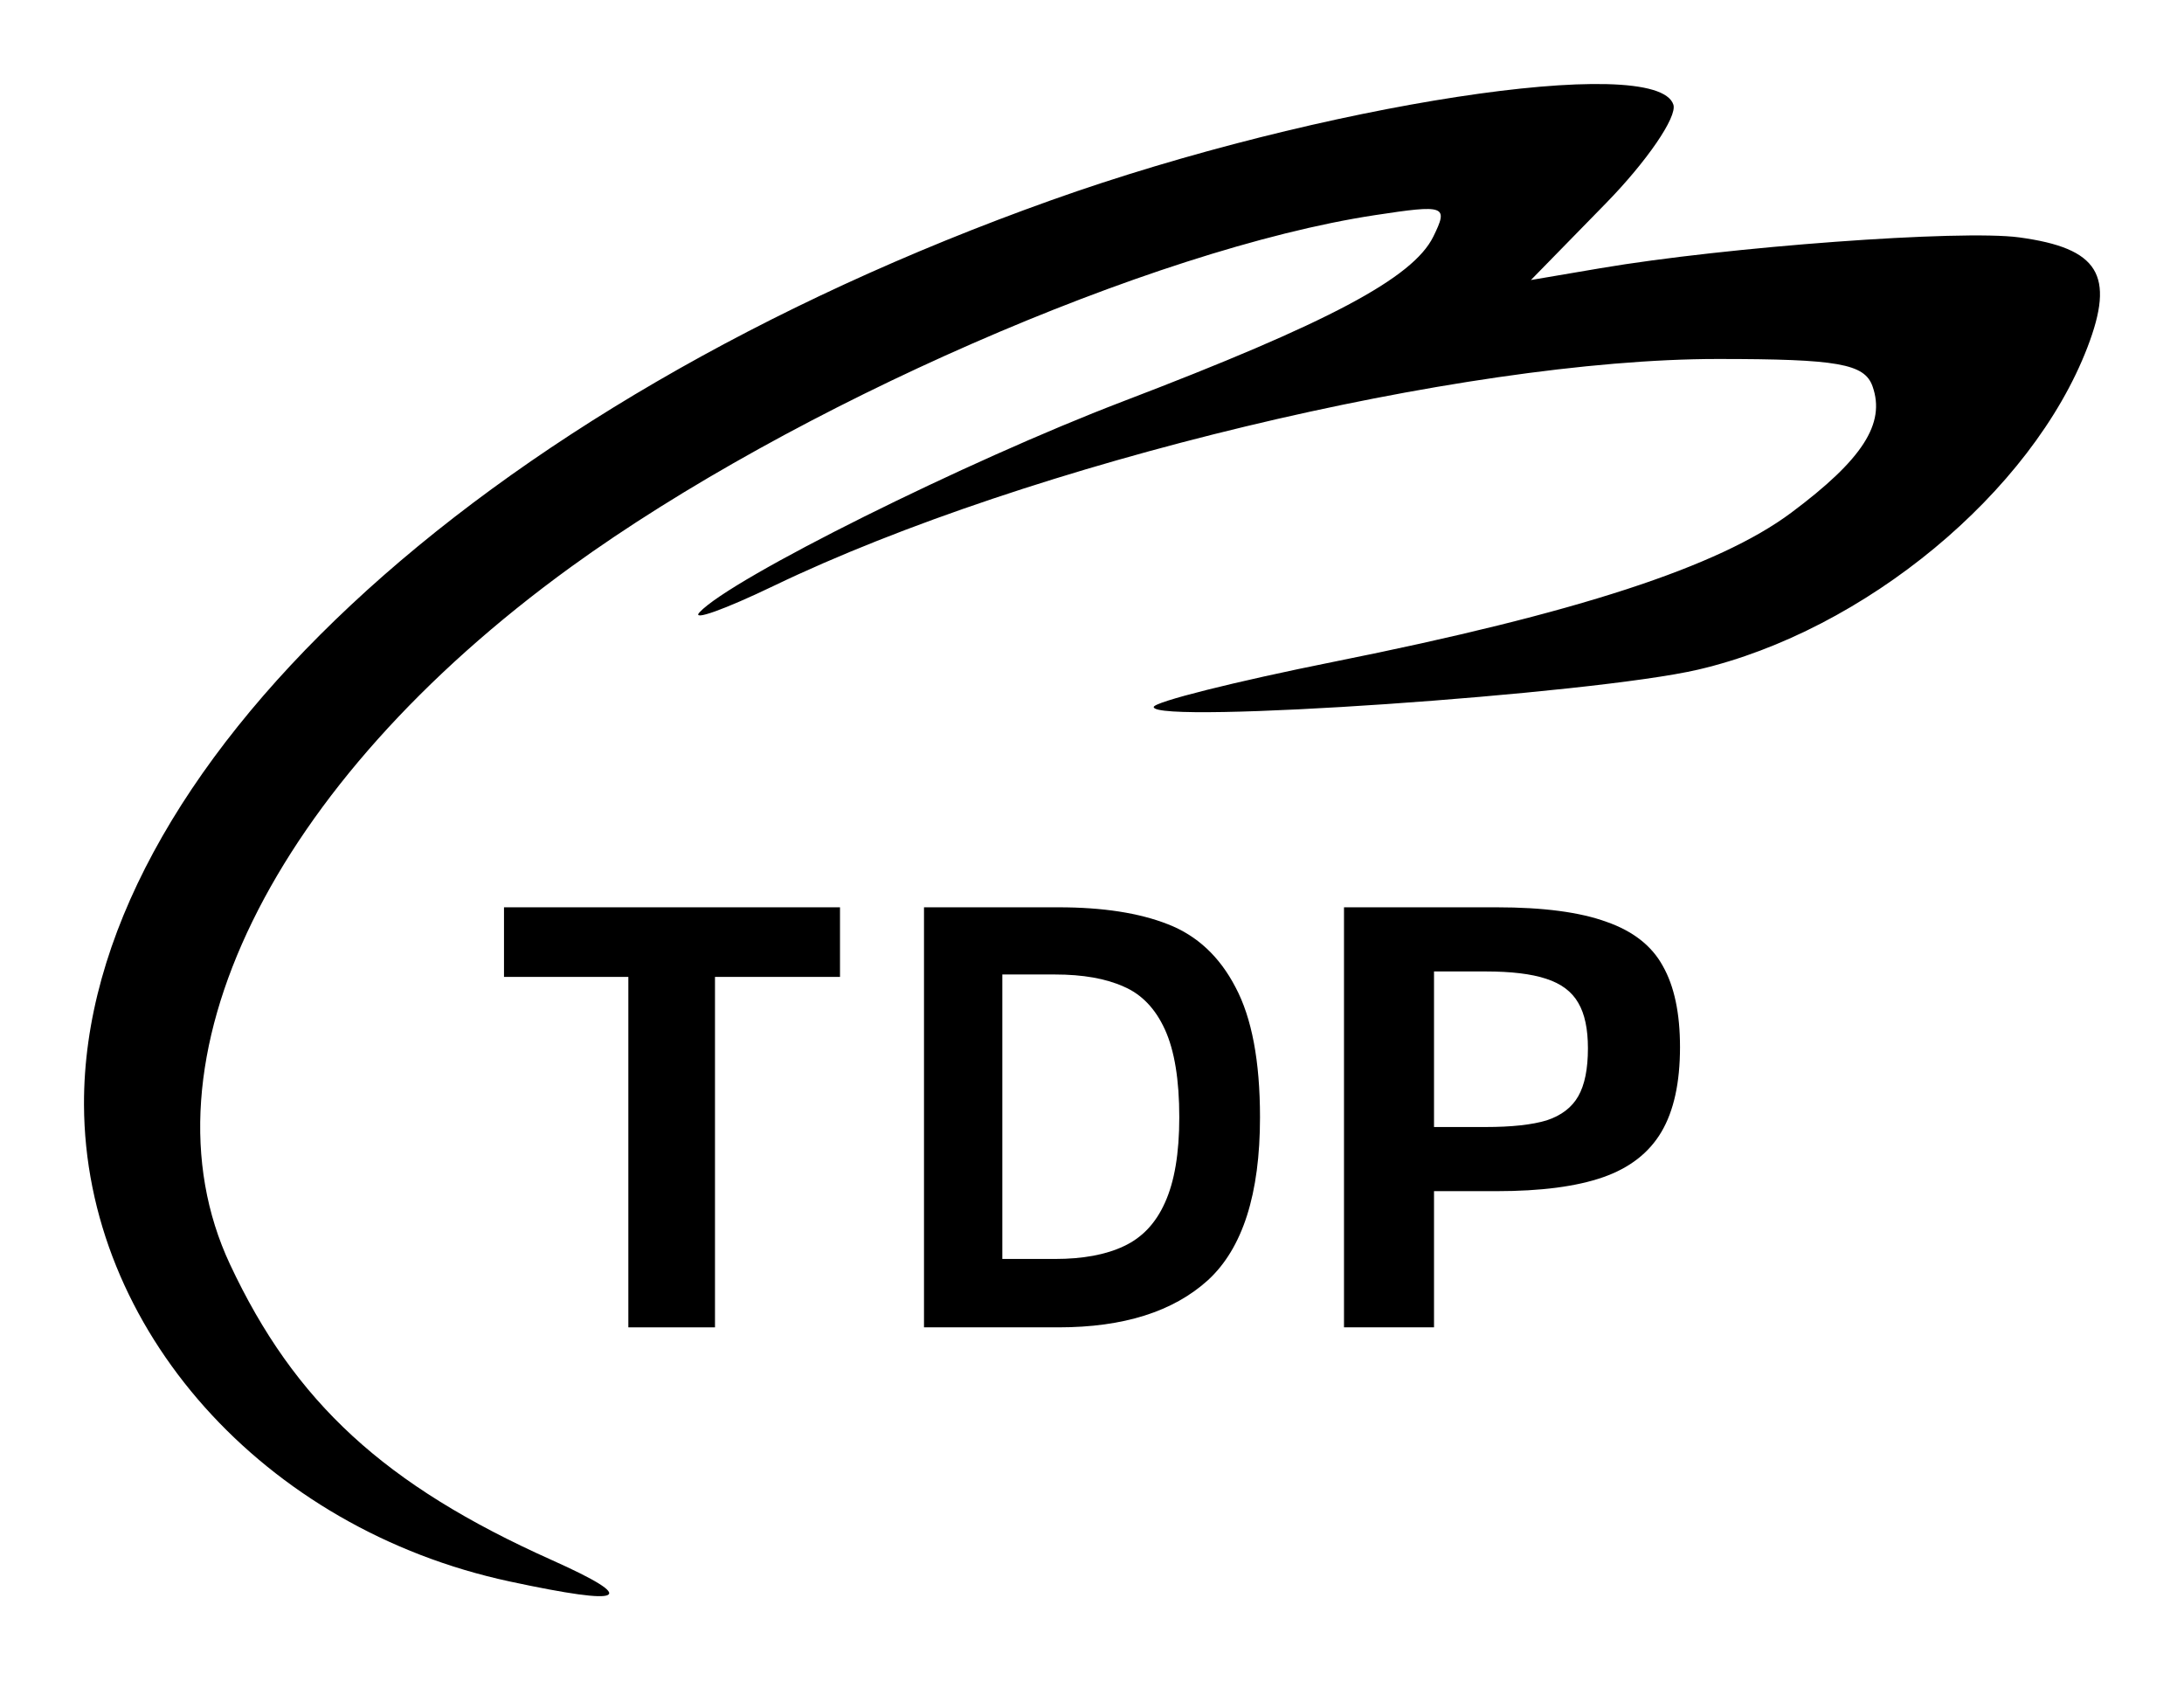
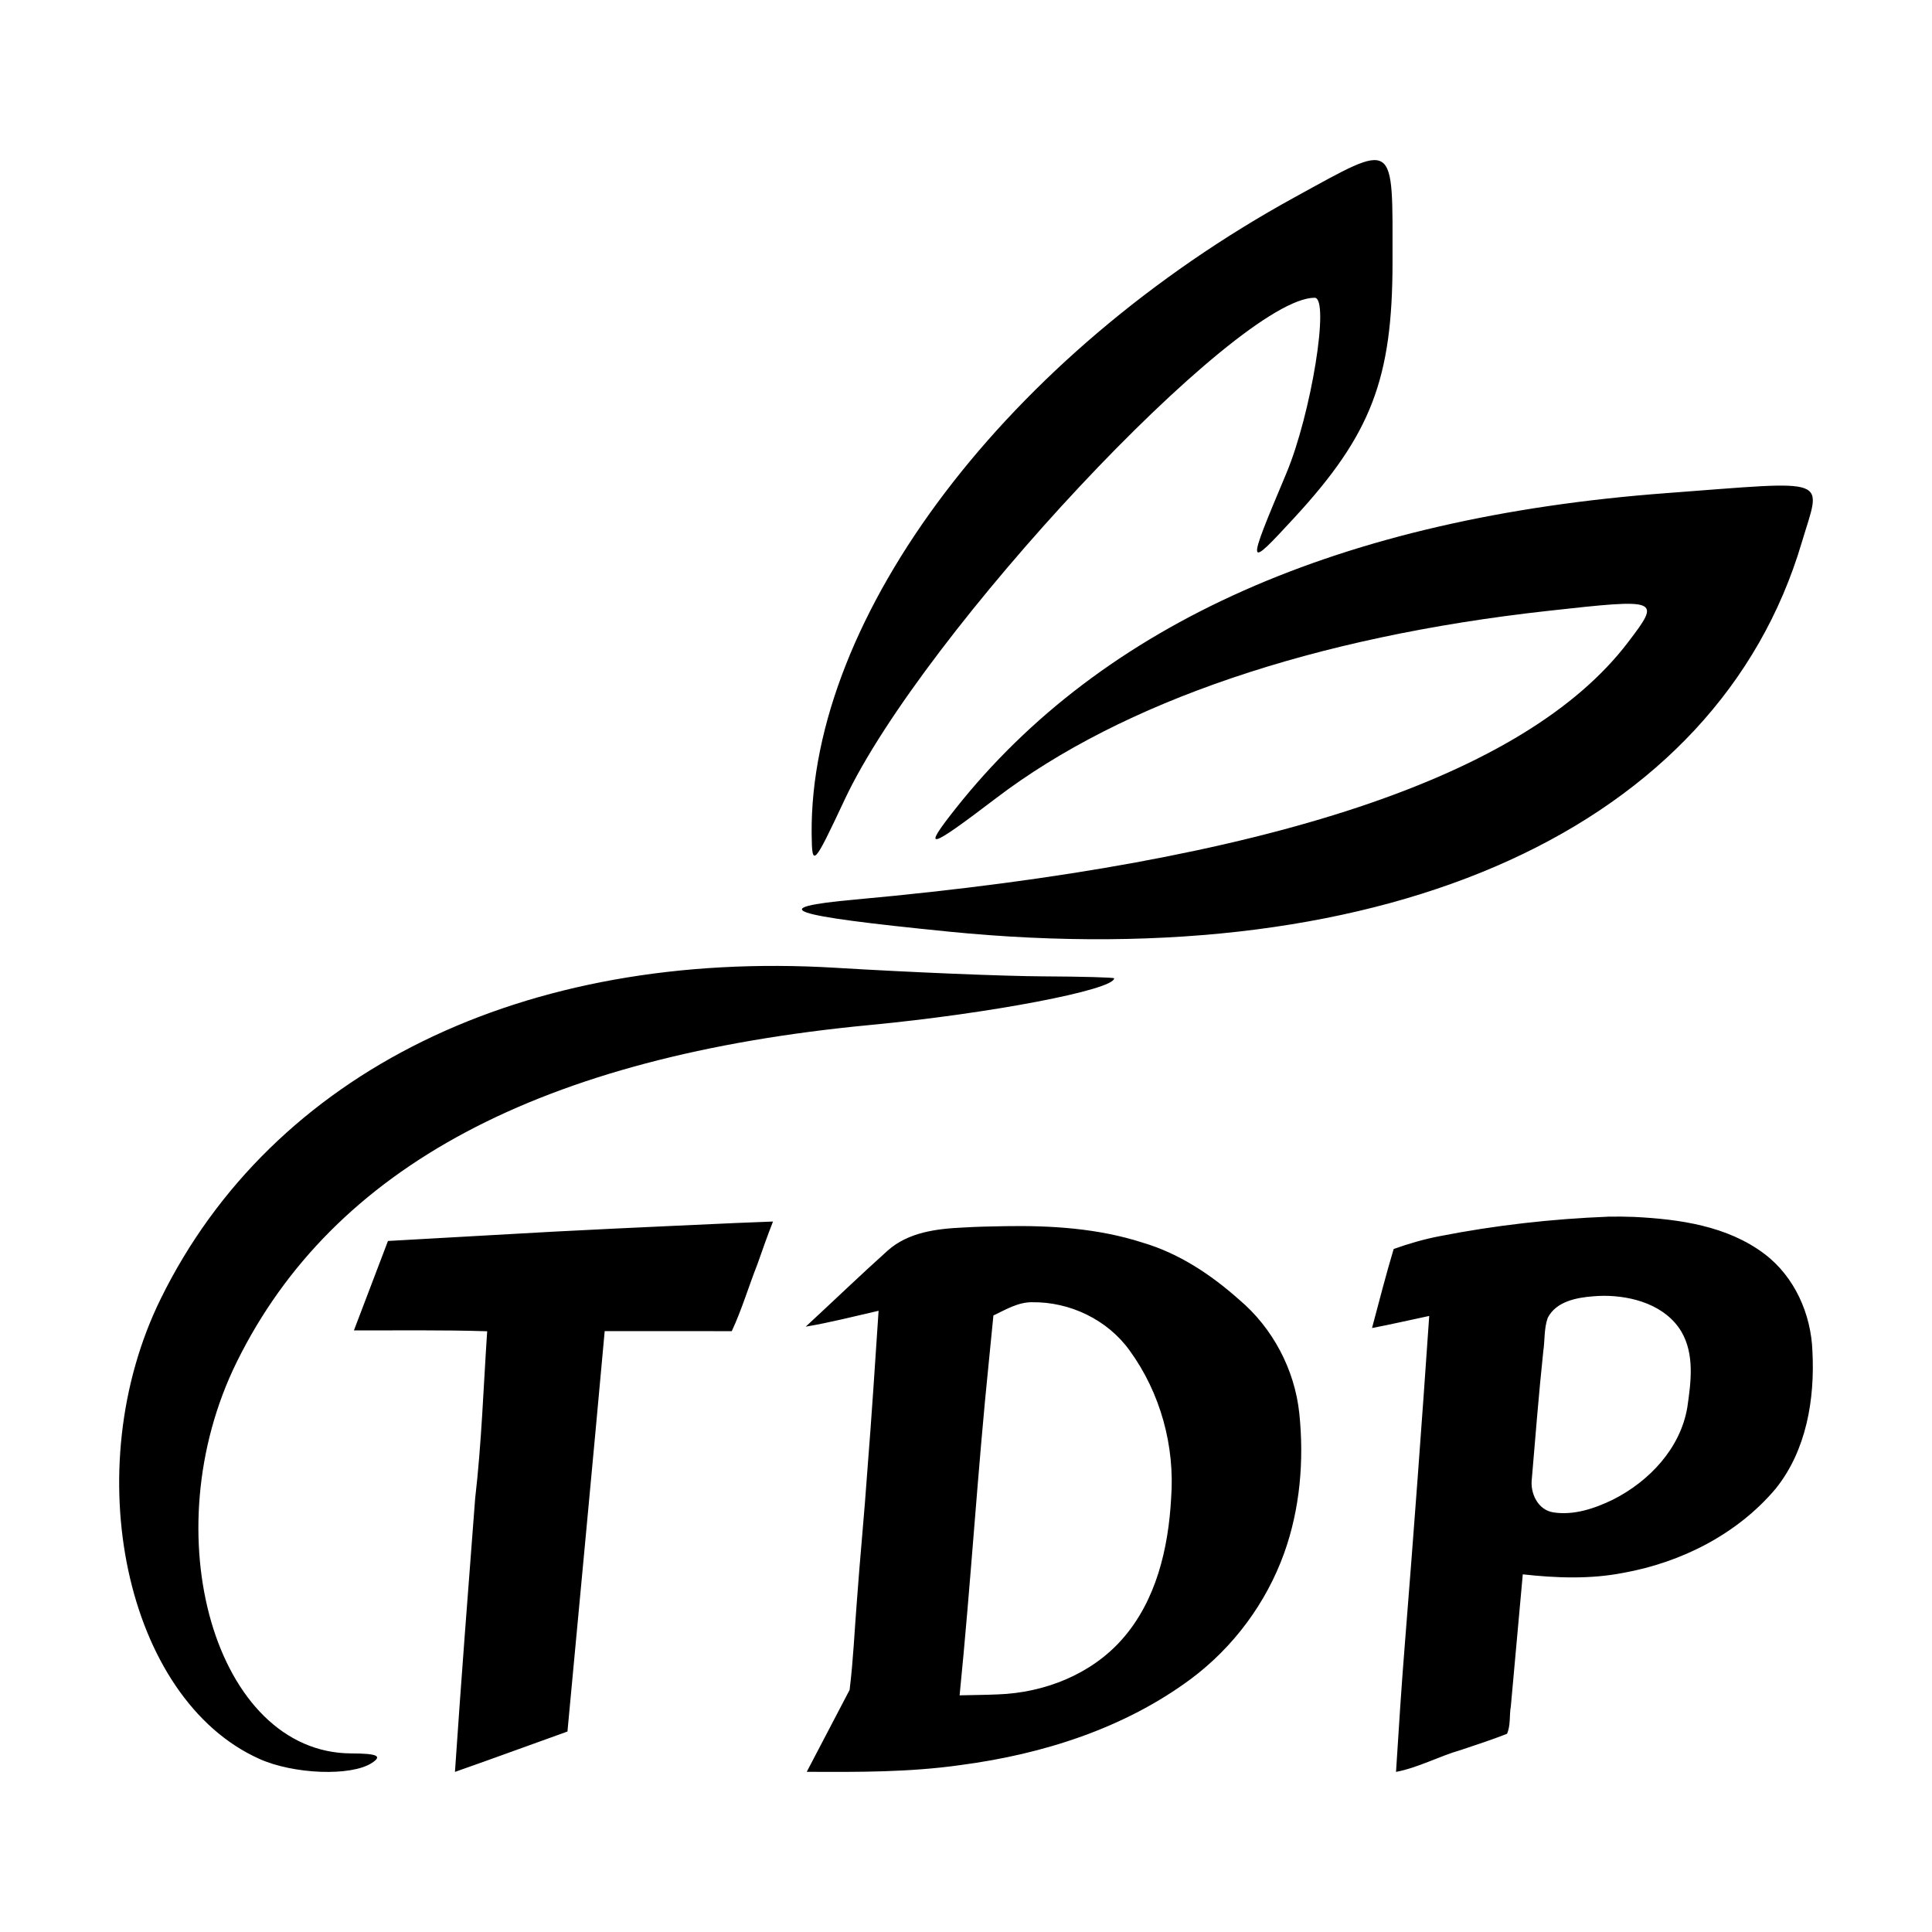
- <svg xmlns="http://www.w3.org/2000/svg" width="260" height="200" version="1.1" id="logo_tdp">
-   <path id="logo_icon" fill="#000" d="M 60.687,188.25 C 31.362,181.968 10.092,158.145 10,131.481 9.865,91.933 56.549,48.294 125.172,23.822 157.179,12.409 197.217,6.263 199.212,12.458 c 0.469,1.458 -3.155,6.751 -8.053,11.762 l -8.907,9.112 8.248,-1.402 c 15.032,-2.556 42.969,-4.613 49.882,-3.673 9.464,1.287 11.433,4.458 8.124,13.081 -6.623,17.257 -26.519,33.733 -46.33,38.366 -12.556,2.937 -64.83,6.531 -64.83,4.457 0,-0.601 9.691,-3.034 21.537,-5.408 28.858,-5.784 45.721,-11.281 54.35,-17.717 8.507,-6.346 11.254,-10.609 9.692,-15.041 -0.953,-2.703 -4.124,-3.264 -18.439,-3.264 -30.382,0 -82.048,12.417 -112.384,27.01 -5.863,2.82 -9.836,4.237 -8.827,3.147 3.722,-4.023 31.731,-17.974 50.405,-25.106 24.462,-9.343 34.528,-14.685 36.95,-19.612 1.824,-3.711 1.464,-3.843 -6.974,-2.556 C 137.09,29.667 94.346,48.371 67.978,67.481 32.26,93.366 16.098,126.421 27.383,150.503 c 7.707,16.447 18.415,26.288 38.282,35.185 10.554,4.726 8.957,5.548 -4.978,2.563 z" />
-   <path id="logo_21t" fill="#000000" d="M 100,116.285 H 85.118 V 158 H 74.803 V 116.285 H 60 V 108 h 40 z" />
-   <path id="logo_22d" fill="#000000" d="m 126.014,108 q 7.9,0 13.025,2.017 5.196,2.017 8.043,7.493 2.918,5.476 2.918,15.49 0,13.689 -6.192,19.38 Q 137.616,158 126.014,158 H 110 v -50 z m -0.427,41.859 q 4.982,0 8.185,-1.513 3.274,-1.513 4.911,-5.187 1.708,-3.746 1.708,-10.159 0,-6.7 -1.708,-10.447 -1.708,-3.746 -4.911,-5.115 -3.203,-1.441 -8.185,-1.441 h -6.263 v 33.862 z" />
-   <path id="logo_23p" fill="#000000" d="m 160,108 h 18.16 q 8.344,0 13.088,1.729 4.744,1.657 6.708,5.259 2.045,3.602 2.045,9.654 0,6.34 -2.209,10.086 -2.209,3.746 -6.953,5.403 -4.744,1.657 -12.679,1.657 h -7.444 V 158 H 160 Z m 16.851,26.153 q 4.663,0 7.28,-0.793 2.618,-0.865 3.763,-2.882 1.145,-2.017 1.145,-5.692 0,-3.458 -1.145,-5.403 -1.145,-2.017 -3.845,-2.882 -2.618,-0.865 -7.198,-0.865 h -6.135 v 18.516 z" />
+ <svg xmlns="http://www.w3.org/2000/svg" version="1.1" width="160" height="160">
+   <path d="m 133.197,100.76 c -4.657,0.183 -9.35,0.707 -13.951,1.611 -1.239,0.234 -2.587,0.618 -3.829,1.066 -0.649,2.166 -1.208,4.36 -1.792,6.545 1.586,-0.302 3.158,-0.669 4.737,-1.001 -0.614,8.957 -1.28,17.911 -1.994,26.862 -0.294,3.63 -0.529,7.263 -0.756,10.898 1.868,-0.358 3.559,-1.297 5.383,-1.818 1.275,-0.428 2.555,-0.845 3.807,-1.335 0.314,-0.693 0.184,-1.521 0.318,-2.269 0.33,-3.646 0.66,-7.293 0.99,-10.939 2.762,0.307 5.572,0.413 8.314,-0.121 4.804,-0.859 9.451,-3.203 12.623,-6.965 2.557,-3.171 3.258,-7.429 3.05,-11.398 -0.11,-3.077 -1.475,-6.16 -3.96,-8.043 -3.081,-2.333 -7.055,-2.886 -10.809,-3.073 -0.71,-0.029 -1.421,-0.035 -2.131,-0.021 z m -0.408,6.554 c 2.418,-0.009 5.146,0.779 6.458,2.969 1.103,1.893 0.791,4.191 0.491,6.257 -0.566,3.403 -3.152,6.129 -6.148,7.647 -1.519,0.738 -3.25,1.328 -4.955,1.061 -1.285,-0.205 -1.932,-1.602 -1.774,-2.795 0.301,-3.522 0.575,-7.048 0.949,-10.564 0.129,-0.836 0.055,-1.891 0.368,-2.754 0.699,-1.361 2.395,-1.677 3.786,-1.782 0.274,-0.029 0.55,-0.032 0.824,-0.039 z m -49.597,-5.767 c -1.177,0.015 -2.29,0.045 -3.406,0.11 -2.201,0.098 -4.571,0.387 -6.281,1.92 -2.294,2.058 -4.514,4.201 -6.779,6.291 2.032,-0.341 4.027,-0.858 6.035,-1.315 -0.293,4.42 -0.583,8.873 -0.931,13.245 -0.248,3.584 -0.608,7.19 -0.866,10.786 -0.197,2.456 -0.3,4.921 -0.603,7.367 -1.182,2.261 -2.366,4.521 -3.549,6.782 4.255,0.025 8.527,0.041 12.751,-0.56 6.773,-0.893 13.542,-3.031 19.074,-7.14 3.506,-2.619 6.214,-6.265 7.702,-10.381 1.33,-3.695 1.667,-7.713 1.264,-11.605 -0.385,-3.633 -2.202,-7.075 -4.998,-9.429 -2.318,-2.06 -4.965,-3.821 -7.963,-4.704 -3.686,-1.192 -7.599,-1.435 -11.449,-1.368 z m 2.274,6.299 c 3.135,-0.047 6.256,1.446 8.091,4.005 2.544,3.501 3.754,7.914 3.431,12.225 -0.226,4.148 -1.237,8.491 -4.055,11.678 -2.576,2.922 -6.459,4.438 -10.305,4.569 -1.052,0.049 -2.106,0.048 -3.158,0.077 0.929,-9.243 1.484,-18.518 2.434,-27.758 0.122,-1.234 0.244,-2.467 0.366,-3.701 1.014,-0.479 2.039,-1.105 3.196,-1.097 z m -24.695,-6.554 c -6.617,0.302 -13.247,0.591 -19.823,0.983 -2.939,0.167 -5.879,0.331 -8.818,0.497 -0.94,2.468 -1.88,4.936 -2.819,7.404 3.678,0.014 7.357,-0.045 11.035,0.073 -0.31,4.623 -0.462,9.258 -0.997,13.862 -0.577,7.542 -1.162,15.084 -1.672,22.63 3.114,-1.09 6.21,-2.232 9.317,-3.343 1.027,-11.054 2.083,-22.104 3.084,-33.16 3.508,0.003 7.015,-0.005 10.523,0.003 0.835,-1.783 1.394,-3.694 2.119,-5.528 0.395,-1.113 0.836,-2.392 1.298,-3.551 -1.082,0.043 -2.164,0.086 -3.245,0.129 z m -39.289,44.373 C 10.398,140.703 6.336,121.727 13.321,107.538 22.554,88.78 43.351,78.588 69.211,80.149 c 6.229,0.376 13.965,0.695 17.191,0.709 3.226,0.015 5.865,0.087 5.865,0.163 -0.005,0.954 -10.292,2.92 -20.225,3.866 -27.253,2.595 -44.444,11.737 -52.42,27.876 -7.053,14.272 -1.767,32.399 9.462,32.447 2.179,0.008 2.608,0.21 1.701,0.797 -1.719,1.111 -6.447,0.938 -9.303,-0.341 z M 78.514,77.147 C 65.119,75.81 63.292,75.18 70.829,74.496 105.035,71.395 126.348,64.307 134.805,53.218 c 2.773,-3.636 2.711,-3.661 -6.623,-2.627 -19.348,2.142 -35.197,7.52 -45.678,15.5 -5.653,4.304 -6.194,4.445 -3.369,0.877 12.153,-15.354 31.901,-24.116 58.894,-26.132 13.843,-1.034 12.817,-1.411 11.178,4.114 -6.986,23.547 -34.019,35.859 -70.693,32.198 z M 67.217,69.081 C 67.037,51.006 83.478,29.344 107.273,16.306 c 8.416,-4.611 8.05,-4.856 8.05,5.387 -2e-4,9.674 -1.767,14.279 -8.12,21.168 -4.007,4.345 -4.017,4.293 -0.683,-3.64 2.073,-4.933 3.629,-14.562 2.353,-14.562 -6.423,0 -32.466,27.808 -38.917,41.554 -2.592,5.524 -2.71,5.647 -2.738,2.867 z" />
</svg>
